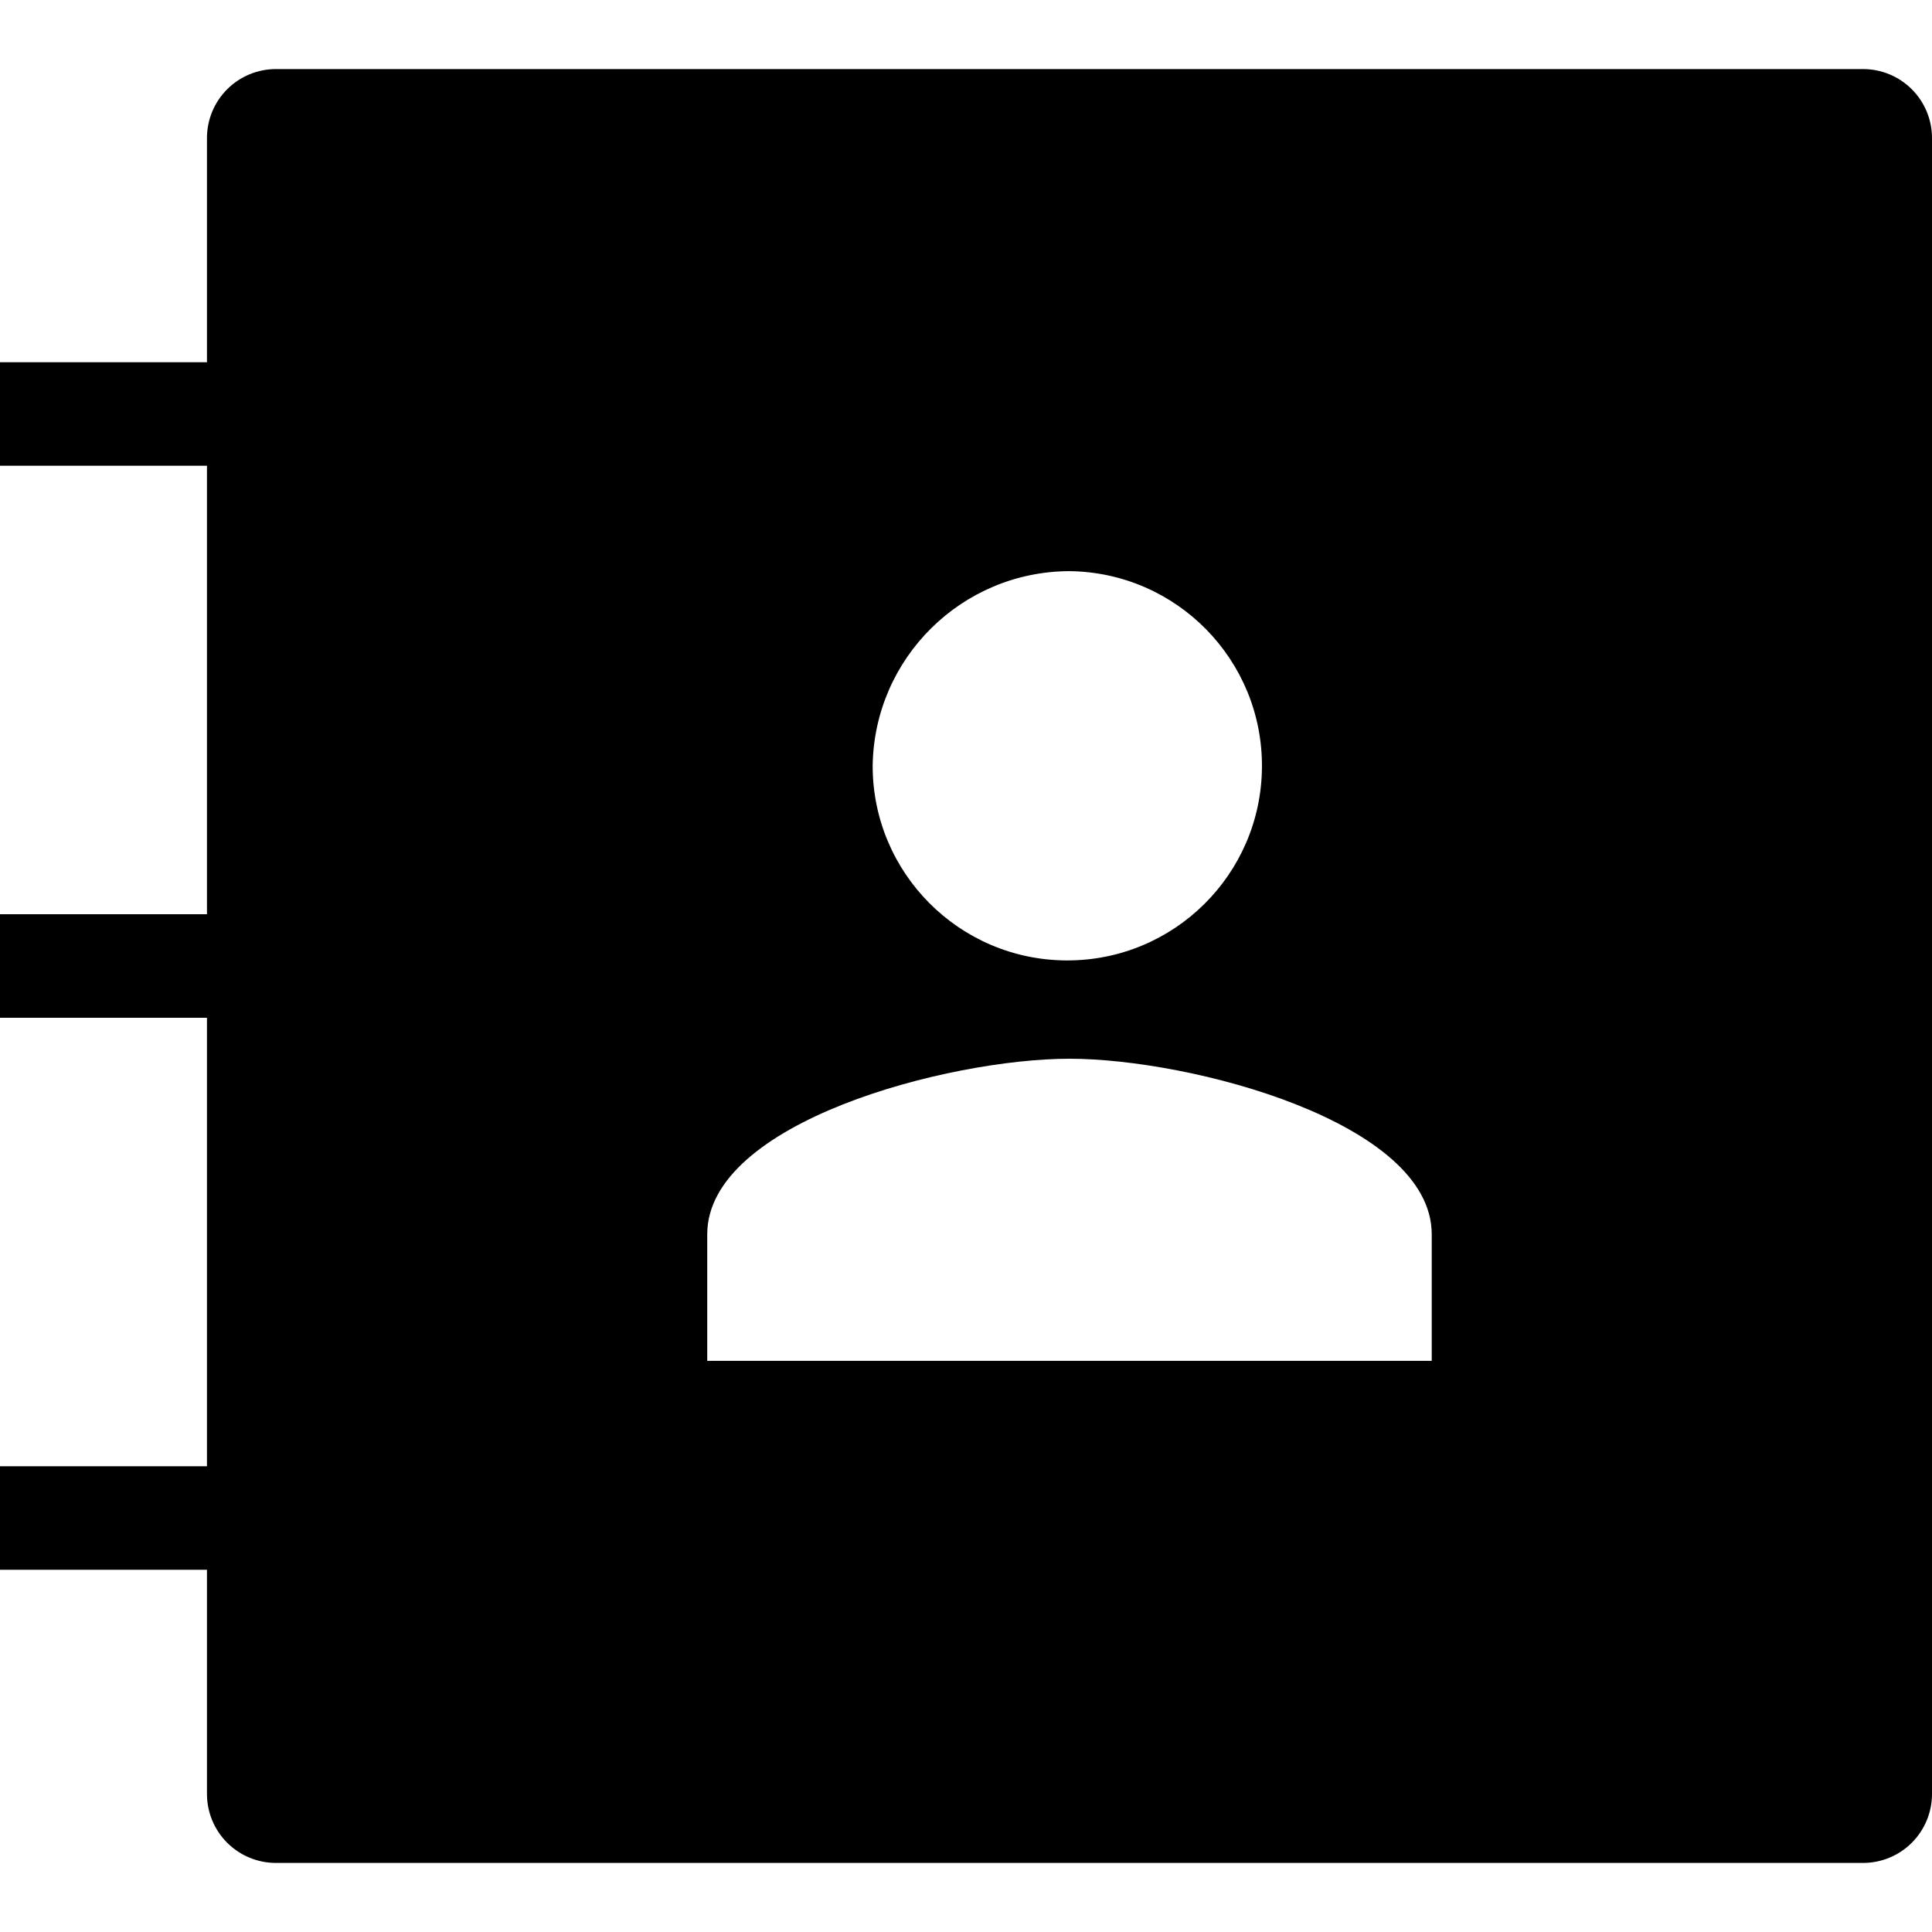
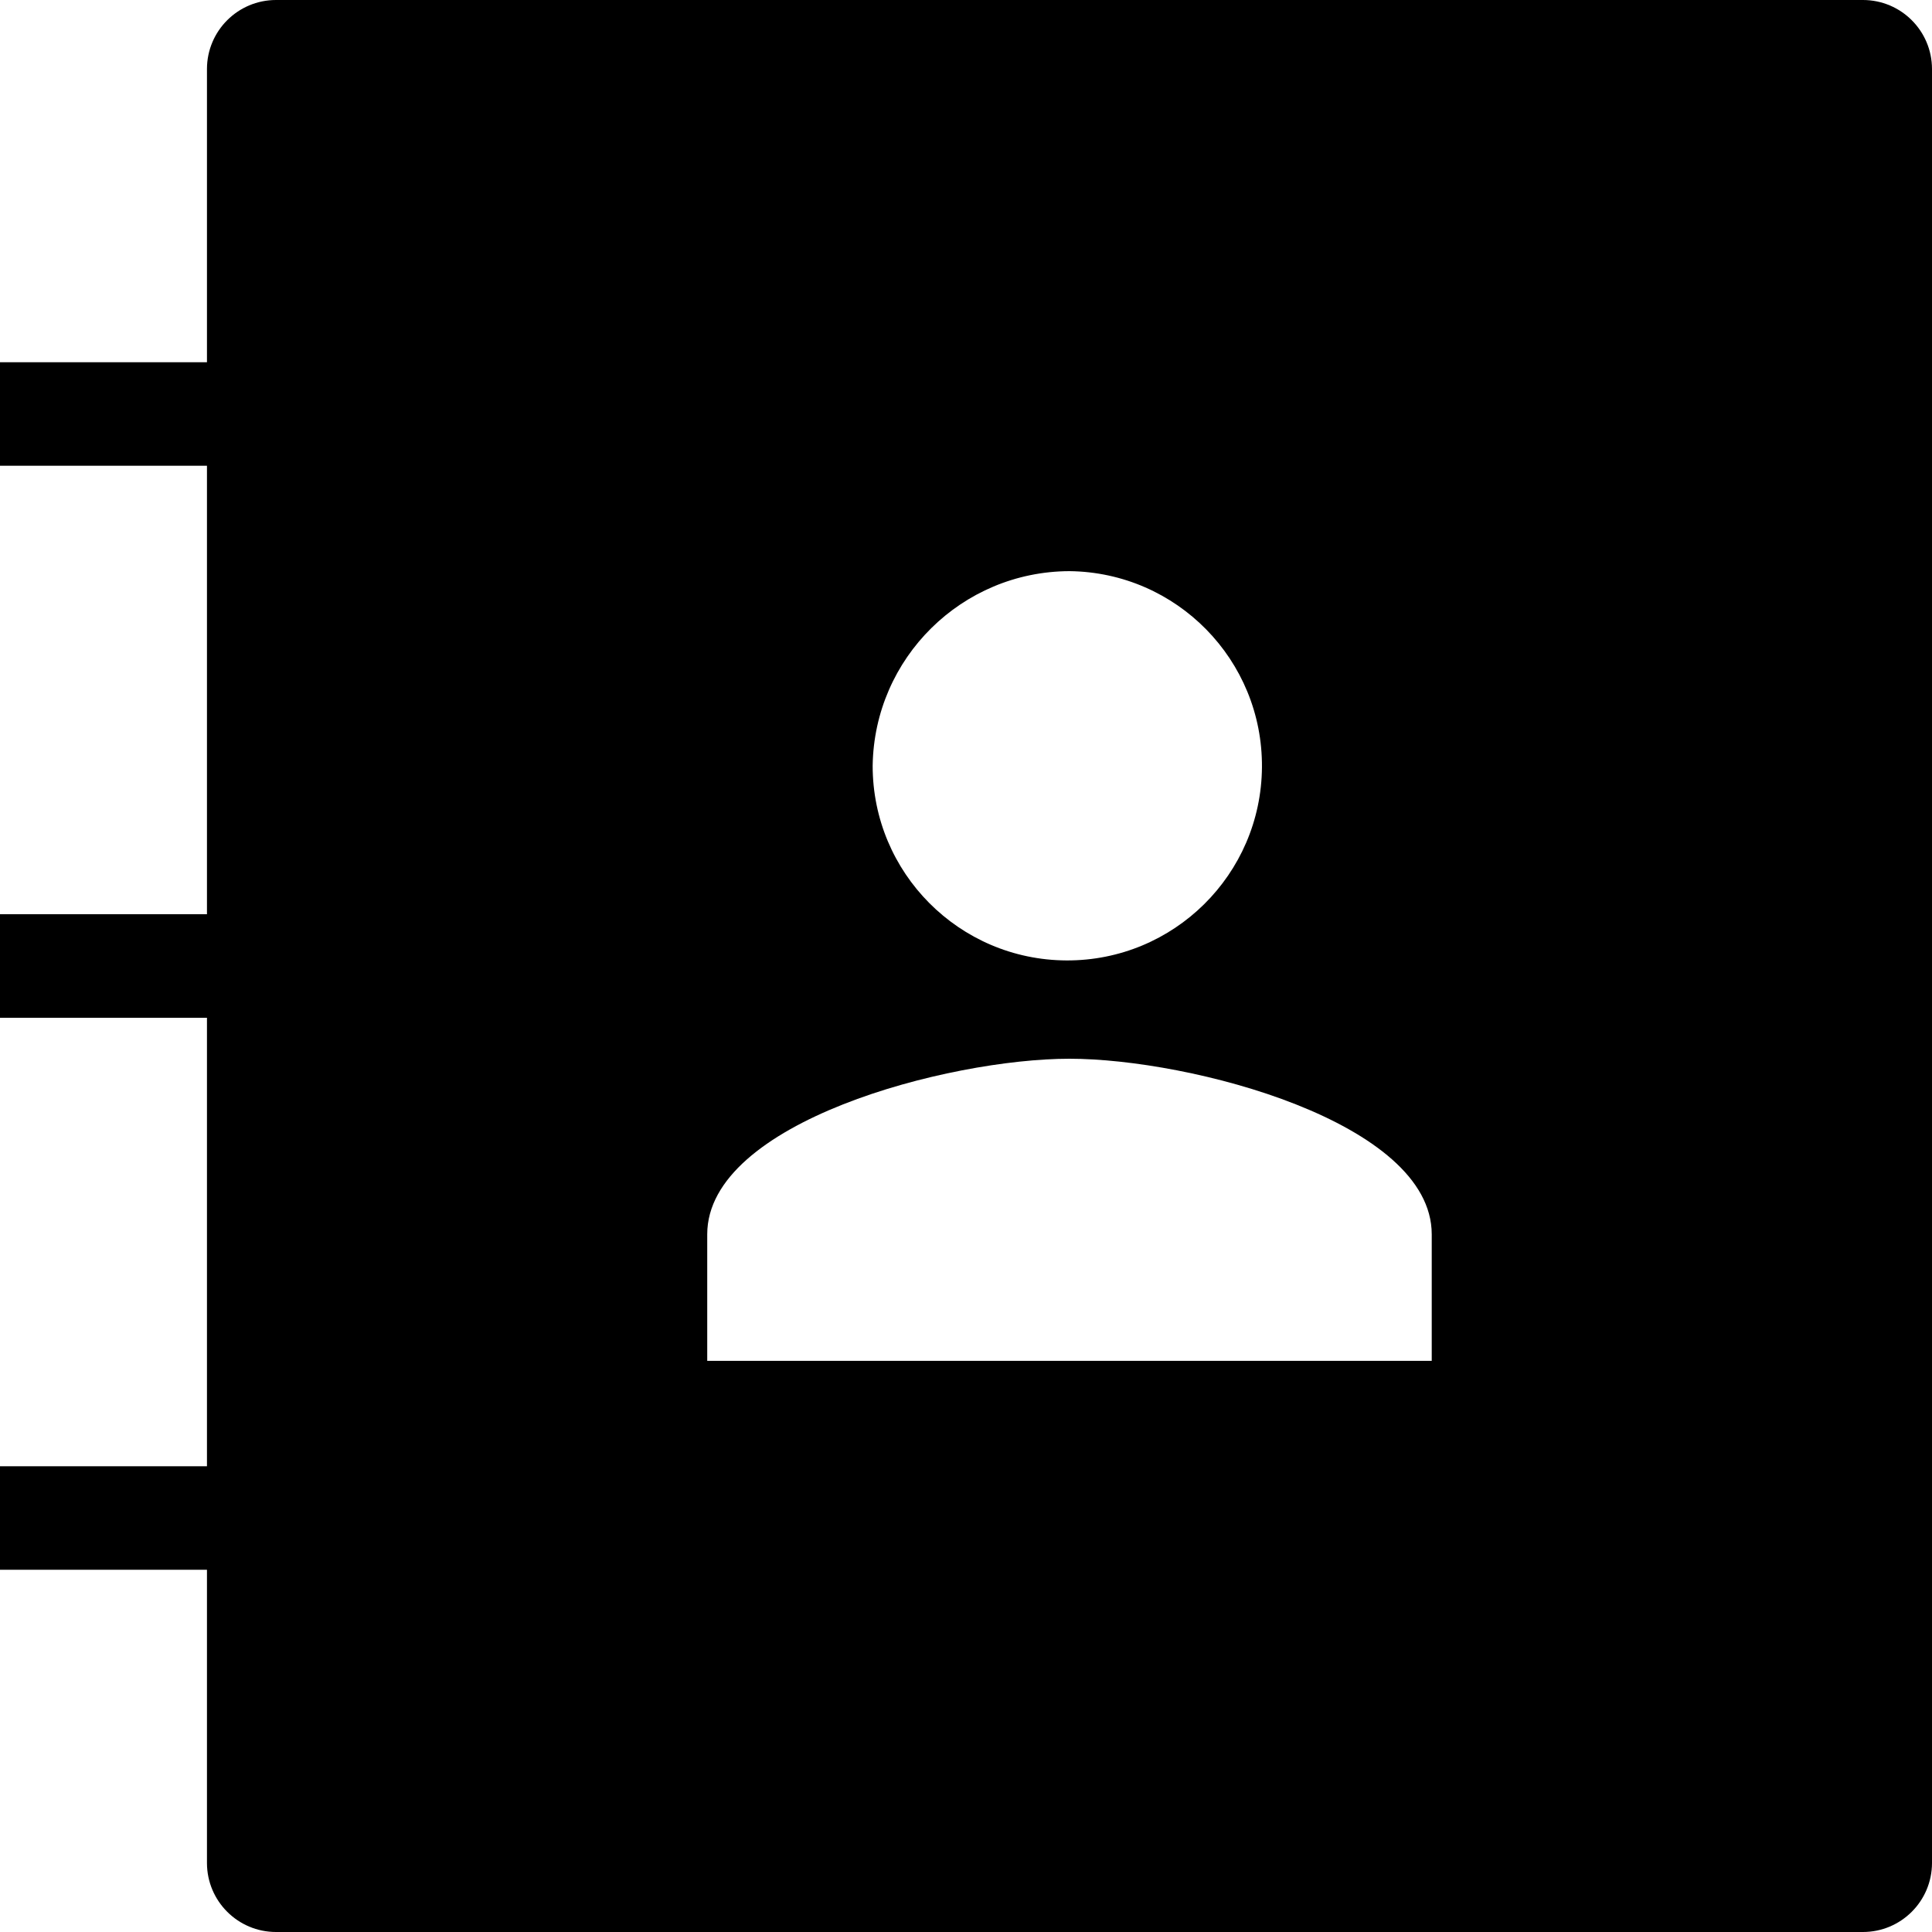
<svg xmlns="http://www.w3.org/2000/svg" id="Layer_1" data-name="Layer 1" viewBox="0 0 16 16">
-   <path d="M15.428.572H2.286a.571.571,0,0,0-.572.571V3H0v.857H1.714V7.571H0v.858H1.714v3.714H0V13H1.714v1.857a.571.571,0,0,0,.572.571H15.428A.571.571,0,0,0,16,14.857V1.143A.571.571,0,0,0,15.428.572ZM8.857,4.73a1.612,1.612,0,1,1-1.63,1.611A1.635,1.635,0,0,1,8.857,4.73Zm3,6.54h-6V10.222c0-.931,2-1.454,3-1.454s3,.523,3,1.454Z" />
+   <path d="M15.428,0H2.286a.572.572,0,0,0-.572.571V3H0v.857H1.714V7.571H0v.858H1.714v3.714H0V13H1.714v2.429A.572.572,0,0,0,2.286,16H15.428A.572.572,0,0,0,16,15.429V.571A.572.572,0,0,0,15.428,0ZM8.857,4.73a1.612,1.612,0,1,1-1.63,1.611A1.635,1.635,0,0,1,8.857,4.73Zm3,6.54h-6V10.222c0-.931,2-1.454,3-1.454s3,.523,3,1.454Z" />
</svg>
